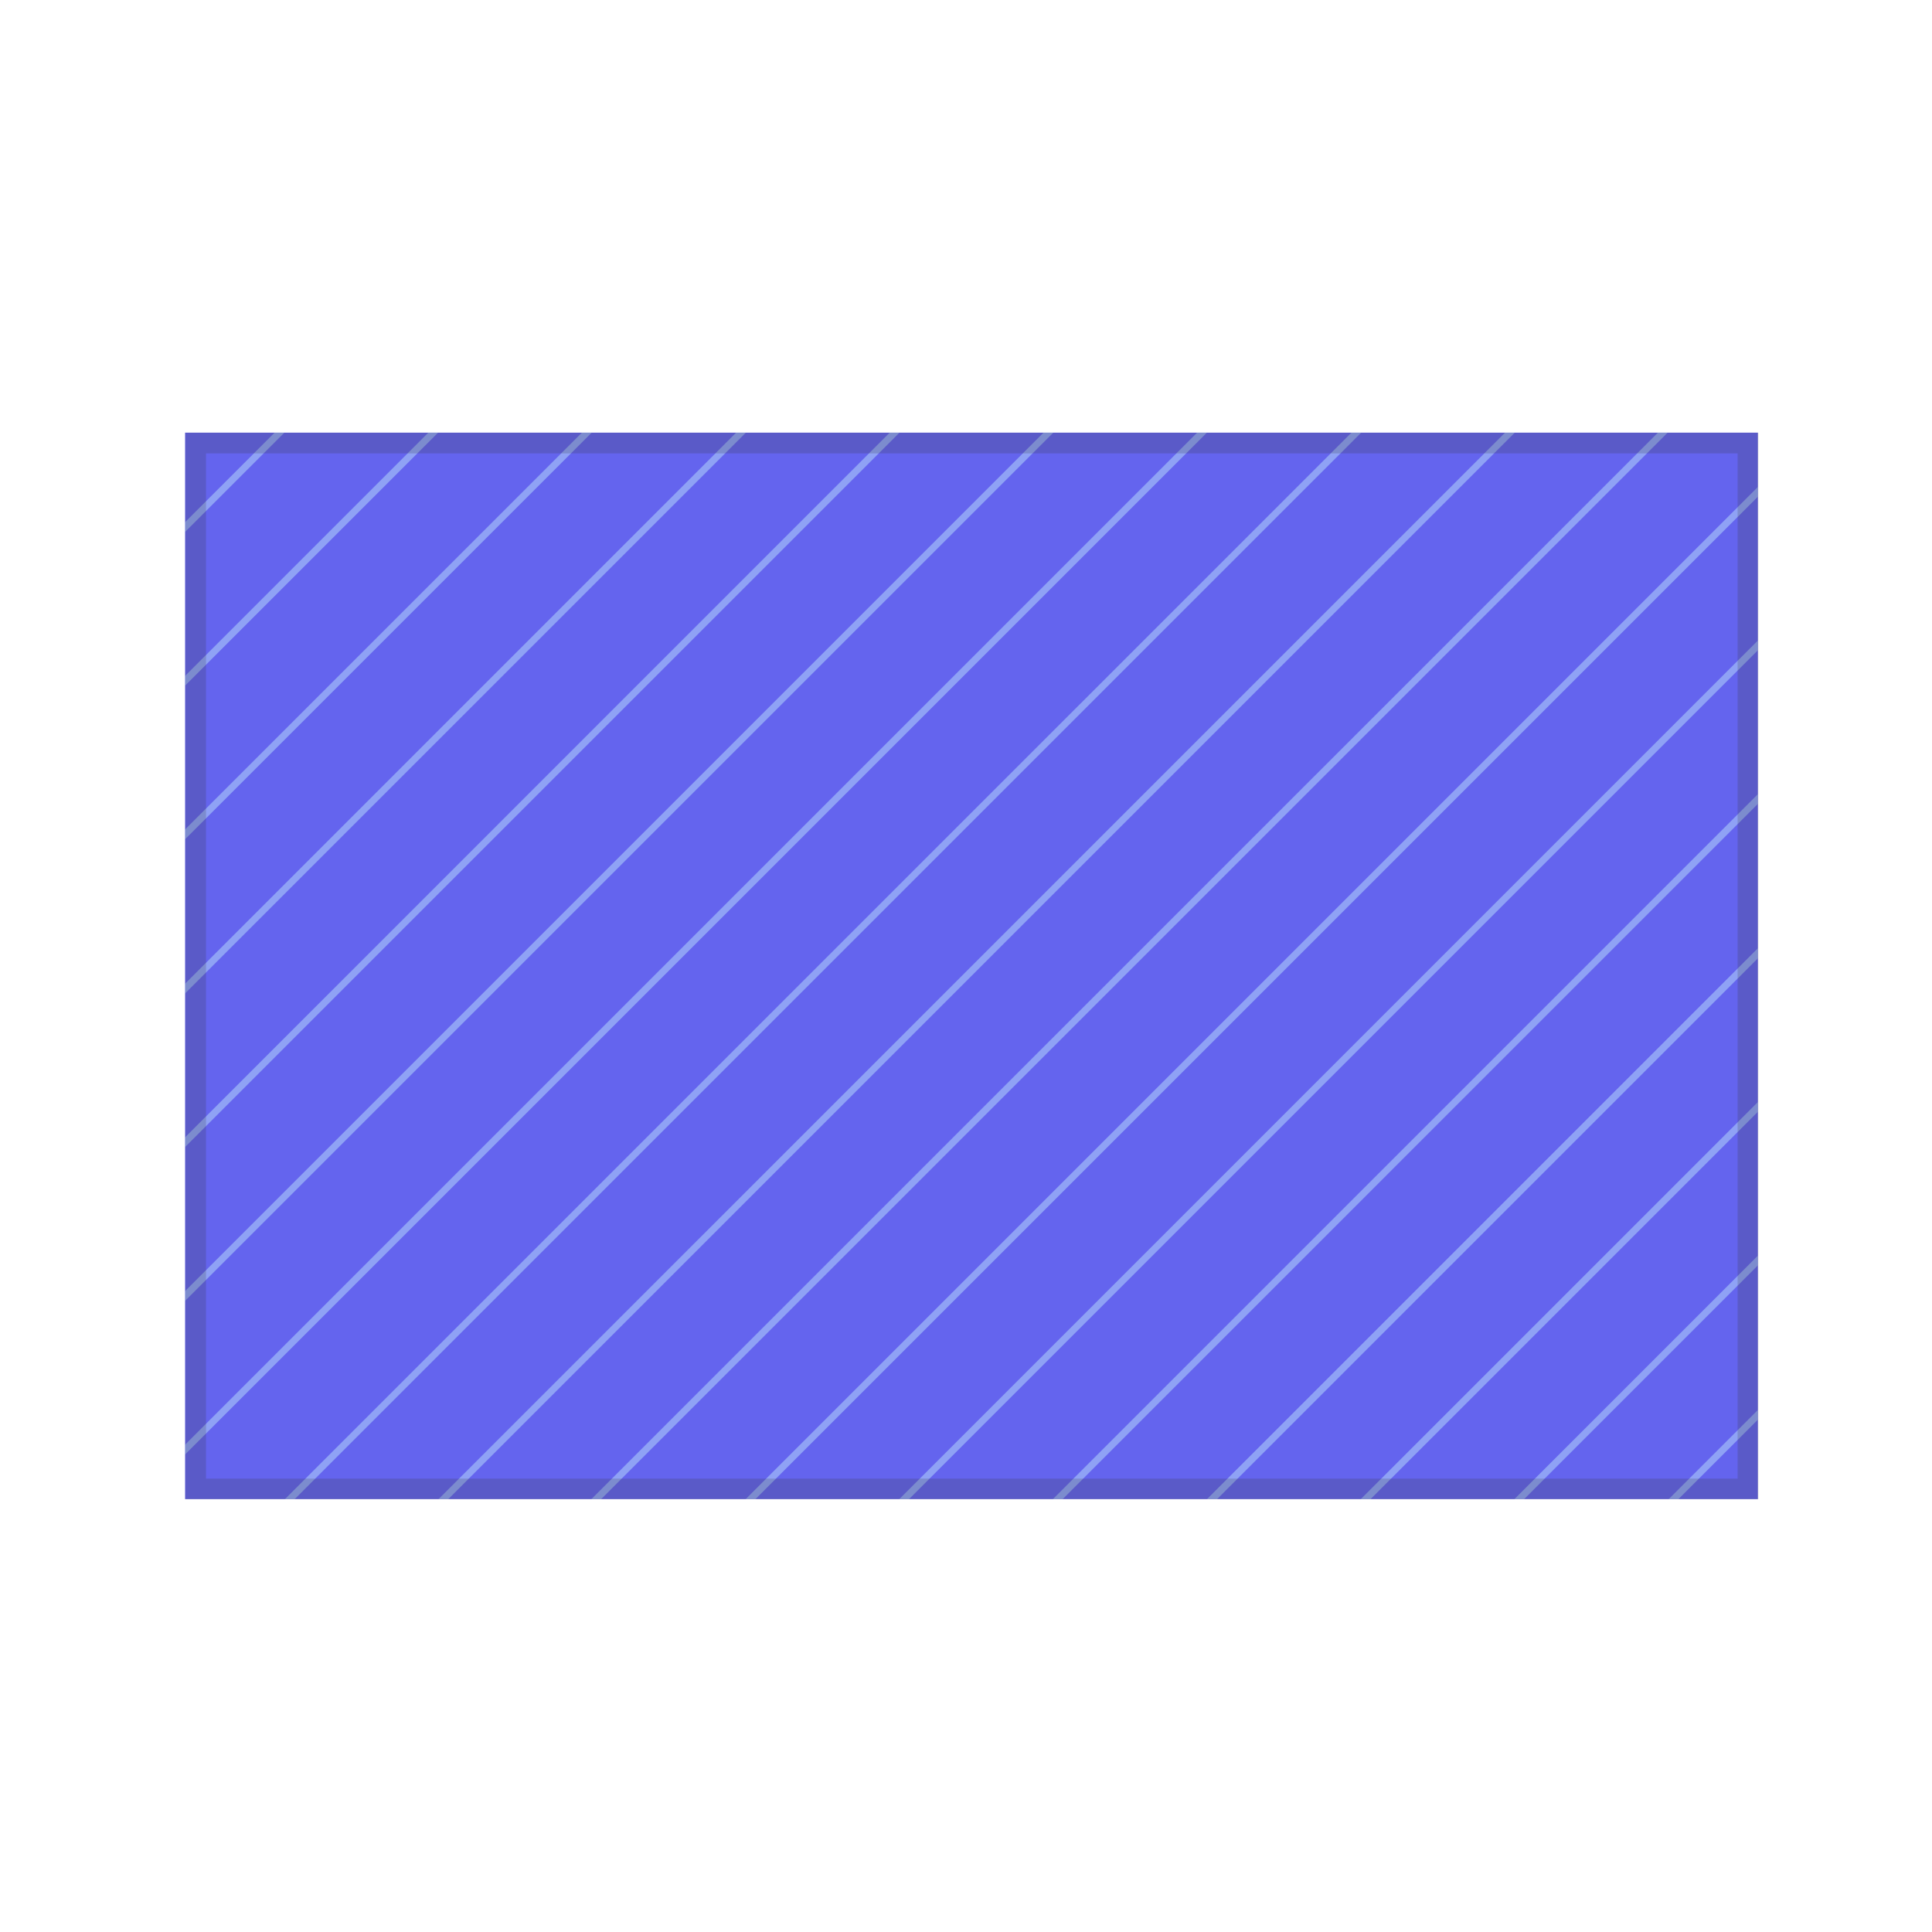
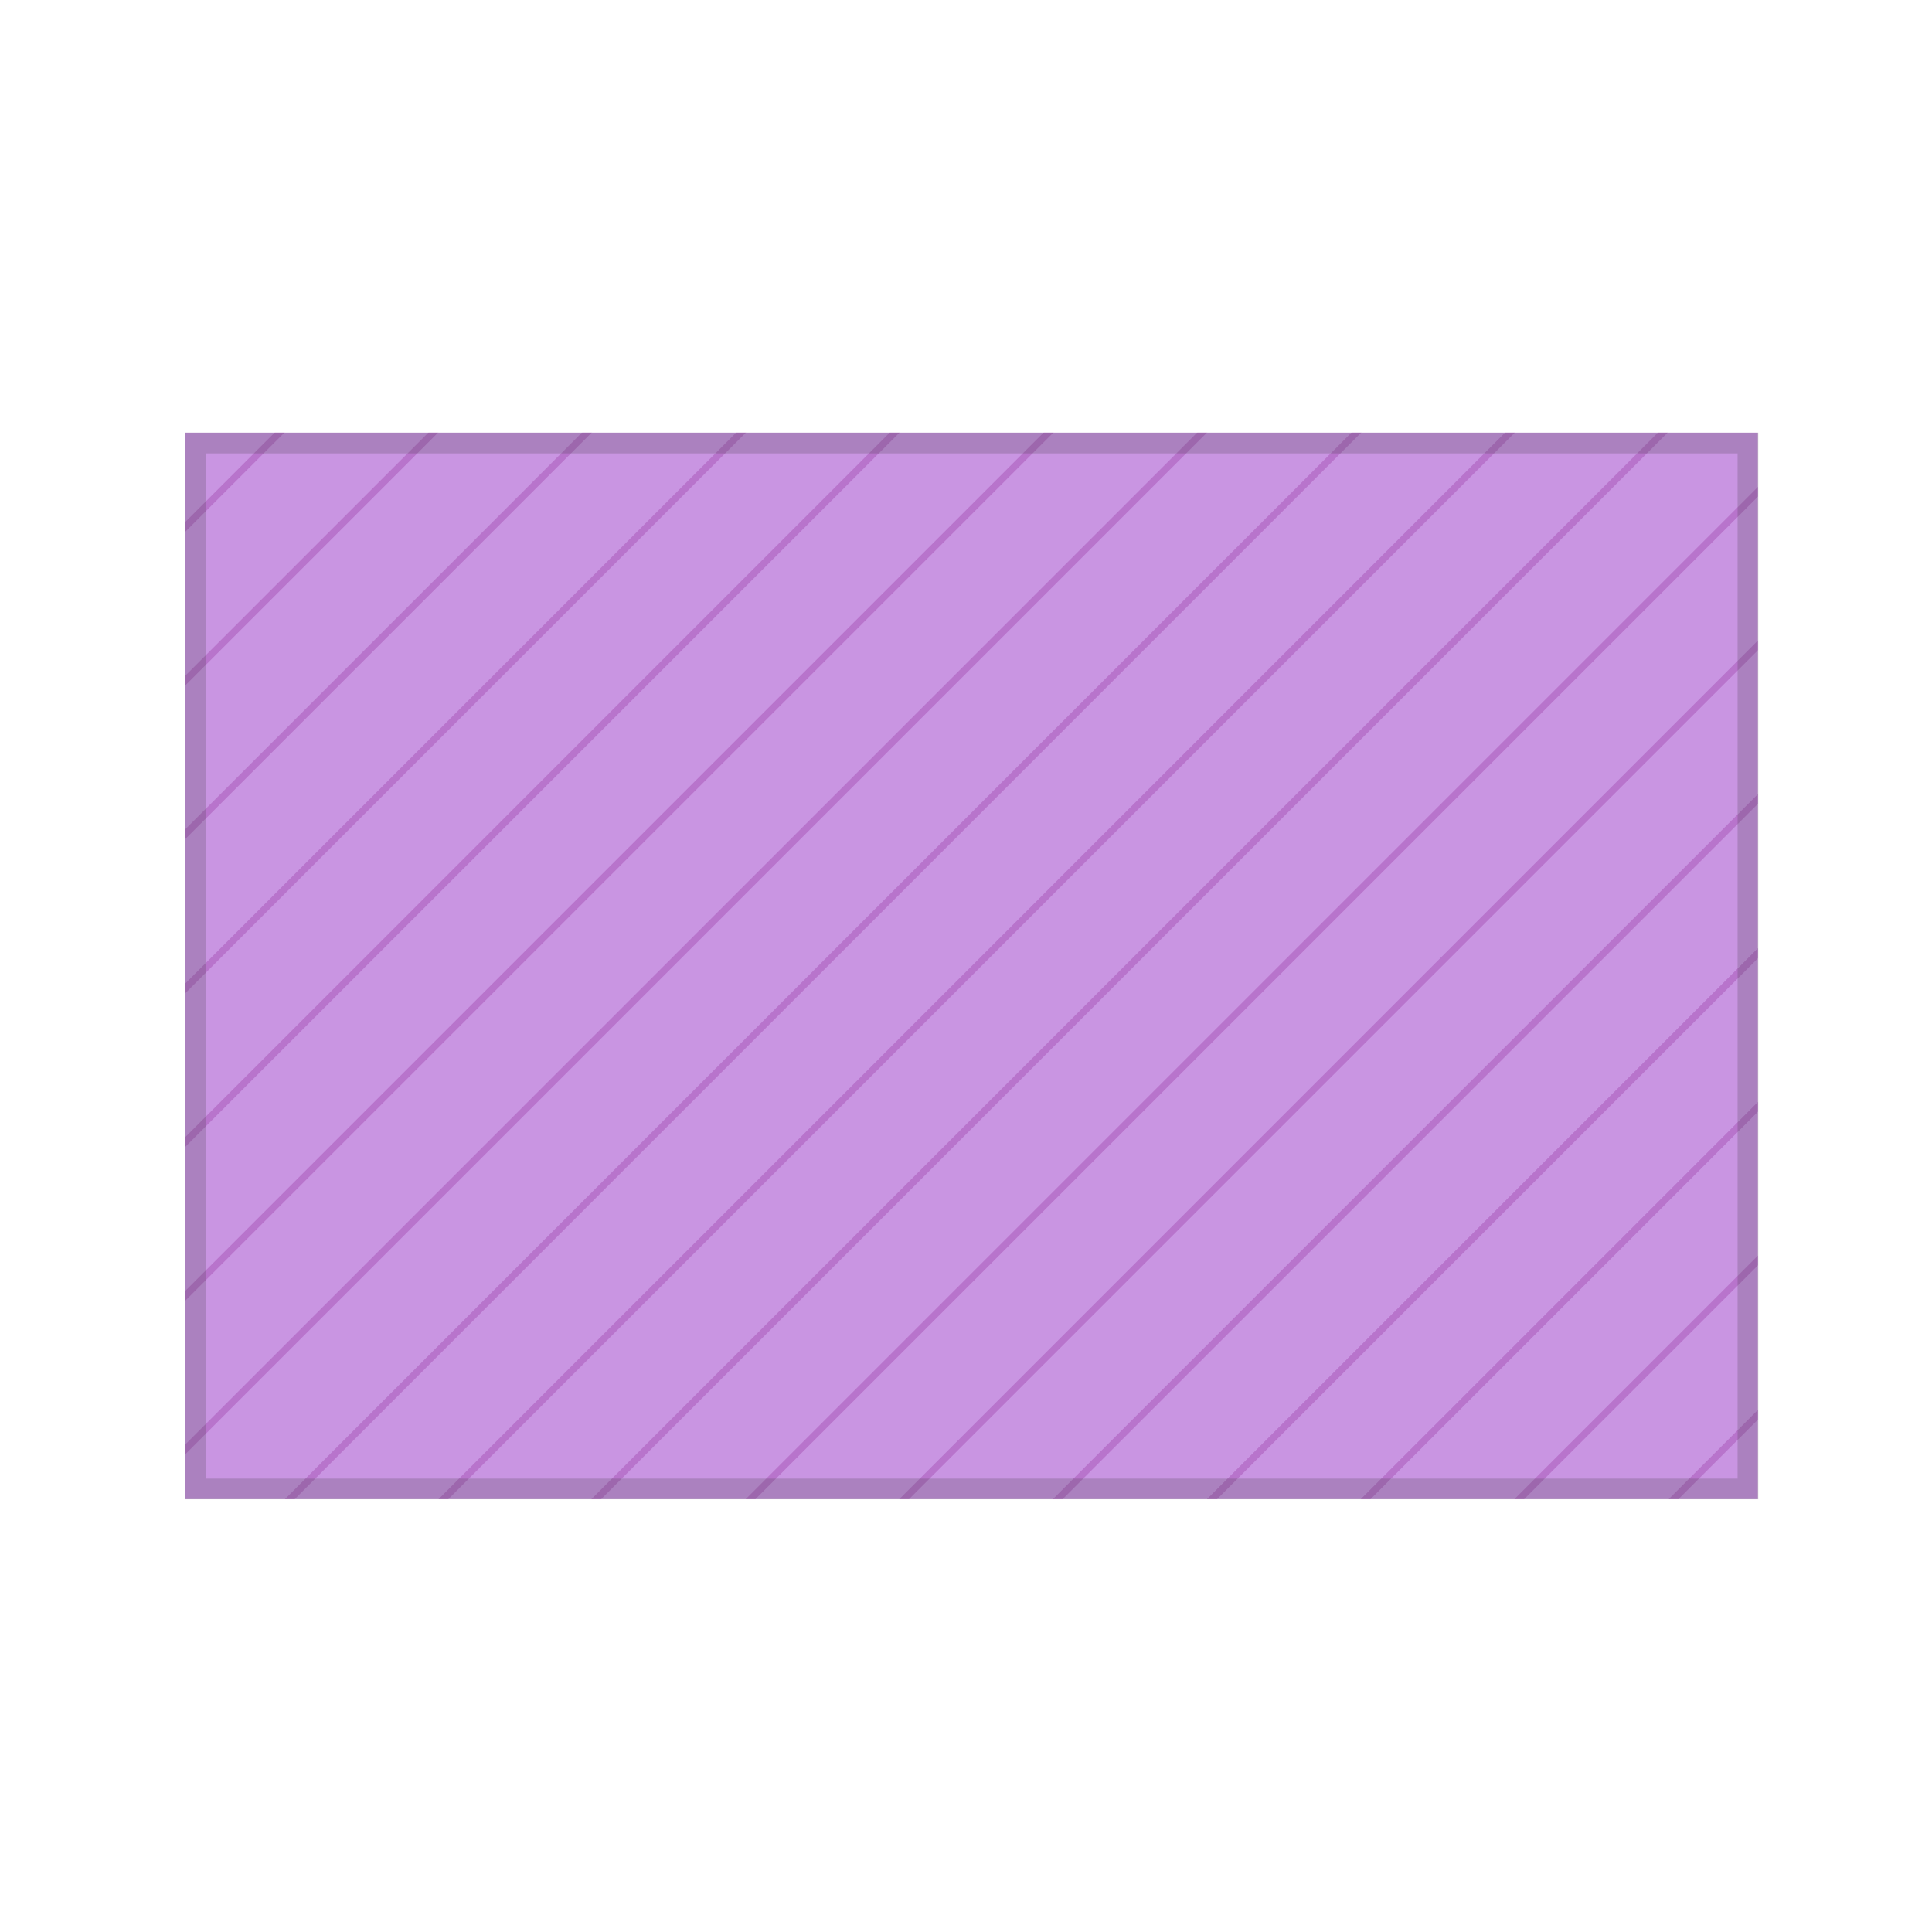
<svg xmlns="http://www.w3.org/2000/svg" id="Design" width="560" height="560" viewBox="0 0 560 560">
  <defs>
    <style>
      .cls-1 {
+         opacity: .7;
+       }
+ 
+       .cls-2, .cls-3 {
+         fill: #a753b5;
+       }
+ 
+       .cls-4, .cls-3 {
+         opacity: .5;
+       }
+ 
+       .cls-5 {
        fill: #333;
      }

-       .cls-2 {
+       .cls-6 {
        clip-path: url(#clippath-1);
-       }
- 
-       .cls-3, .cls-4 {
-         fill: #cffffe;
-       }
- 
-       .cls-3, .cls-5 {
-         opacity: .4;
-       }
- 
-       .cls-6 {
-         opacity: .7;
      }

      .cls-7 {
        opacity: .1;
      }

      .cls-8, .cls-9 {
        fill: none;
      }

      .cls-10 {
-         fill: #2b2bf0;
+         fill: #bb70de;
      }

      .cls-9 {
        opacity: .2;
        stroke: #333;
        stroke-miterlimit: 10;
        stroke-width: 6px;
      }
    </style>
    <clipPath id="clippath-1">
      <rect class="cls-8" x="53.65" y="125.41" width="455.87" height="309.11" />
    </clipPath>
  </defs>
  <g class="cls-7">
-     <rect class="cls-1" x="53.65" y="125.41" width="455.87" height="309.11" />
+     <rect class="cls-5" x="53.65" y="125.41" width="455.87" height="309.11" />
+   </g>
+   <g class="cls-1">
+     <rect class="cls-10" x="53.65" y="125.41" width="455.87" height="309.11" />
  </g>
  <g class="cls-6">
-     <rect class="cls-10" x="53.65" y="125.41" width="455.87" height="309.11" />
-   </g>
-   <g class="cls-2">
    <g>
      <polygon class="cls-3" points="187.25 510.77 184.42 510.77 566.23 128.96 567.27 130.75 187.25 510.77" />
-       <g class="cls-5">
-         <polygon class="cls-4" points="-58.64 355.55 -61.47 355.55 242.35 51.72 243.39 53.52 -58.64 355.55" />
+       <g class="cls-4">
+         <polygon class="cls-2" points="-58.64 355.55 -61.47 355.55 242.35 51.72 243.39 53.52 -58.64 355.55" />
      </g>
-       <g class="cls-5">
-         <polygon class="cls-4" points="-80.91 333.29 -83.73 333.29 220.09 29.46 221.12 31.26 -80.91 333.29" />
+       <g class="cls-4">
+         <polygon class="cls-2" points="-80.91 333.29 -83.73 333.29 220.09 29.46 221.12 31.26 -80.91 333.29" />
      </g>
-       <g class="cls-5">
-         <polygon class="cls-4" points="-14.03 400.16 -16.86 400.16 286.96 96.33 288 98.13 -14.03 400.16" />
+       <g class="cls-4">
+         <polygon class="cls-2" points="-14.03 400.16 -16.86 400.16 286.96 96.33 288 98.13 -14.03 400.16" />
      </g>
-       <g class="cls-5">
-         <polygon class="cls-4" points="-36.3 377.9 -39.12 377.9 264.7 74.07 265.73 75.87 -36.3 377.9" />
+       <g class="cls-4">
+         <polygon class="cls-2" points="-36.3 377.9 -39.12 377.9 264.7 74.07 265.73 75.87 -36.3 377.9" />
      </g>
-       <g class="cls-5">
-         <polygon class="cls-4" points="41.7 433.53 38.87 433.53 412.2 60.2 413.23 62 41.7 433.53" />
+       <g class="cls-4">
+         <polygon class="cls-2" points="41.7 433.53 38.87 433.53 412.2 60.2 413.23 62 41.7 433.53" />
      </g>
-       <g class="cls-5">
-         <polygon class="cls-4" points="19.44 411.27 16.61 411.27 320.43 107.45 321.47 109.24 19.44 411.27" />
+       <g class="cls-4">
+         <polygon class="cls-2" points="19.44 411.27 16.61 411.27 320.43 107.45 321.47 109.24 19.44 411.27" />
      </g>
-       <g class="cls-5">
-         <polygon class="cls-4" points="86.32 478.15 83.49 478.15 456.82 104.83 457.85 106.62 86.32 478.15" />
+       <g class="cls-4">
+         <polygon class="cls-2" points="86.32 478.15 83.49 478.15 456.82 104.83 457.85 106.62 86.32 478.15" />
      </g>
-       <g class="cls-5">
-         <polygon class="cls-4" points="64.06 455.89 61.23 455.89 434.56 82.57 435.59 84.36 64.06 455.89" />
+       <g class="cls-4">
+         <polygon class="cls-2" points="64.06 455.89 61.23 455.89 434.56 82.57 435.59 84.36 64.06 455.89" />
      </g>
-       <g class="cls-5">
-         <polygon class="cls-4" points="142.63 466.15 139.8 466.15 521.61 84.34 522.65 86.13 142.63 466.15" />
+       <g class="cls-4">
+         <polygon class="cls-2" points="142.63 466.15 139.8 466.15 521.61 84.34 522.65 86.13 142.63 466.15" />
      </g>
-       <g class="cls-5">
-         <polygon class="cls-4" points="164.99 488.51 162.16 488.51 543.97 106.7 545.01 108.49 164.99 488.51" />
+       <g class="cls-4">
+         <polygon class="cls-2" points="164.99 488.51 162.16 488.51 543.97 106.7 545.01 108.49 164.99 488.51" />
      </g>
-       <g class="cls-5">
-         <polygon class="cls-4" points="209.51 533.04 206.68 533.04 588.5 151.22 589.53 153.01 209.51 533.04" />
+       <g class="cls-4">
+         <polygon class="cls-2" points="209.51 533.04 206.68 533.04 588.5 151.22 589.53 153.01 209.51 533.04" />
      </g>
-       <g class="cls-5">
-         <polygon class="cls-4" points="332.12 499.67 329.29 499.67 633.12 195.84 634.15 197.64 332.12 499.67" />
+       <g class="cls-4">
+         <polygon class="cls-2" points="332.12 499.67 329.29 499.67 633.12 195.84 634.15 197.64 332.12 499.67" />
      </g>
-       <g class="cls-5">
-         <polygon class="cls-4" points="309.86 477.41 307.03 477.41 610.86 173.58 611.89 175.37 309.86 477.41" />
-         <polyline class="cls-4" points="611.89 175.37 286 501.27 283.17 501.27 610.86 173.58" />
+       <g class="cls-4">
+         <polygon class="cls-2" points="309.86 477.41 307.03 477.41 610.86 173.58 611.89 175.37 309.86 477.41" />
+         <polyline class="cls-2" points="611.89 175.37 286 501.27 283.17 501.27 610.86 173.58" />
      </g>
-       <g class="cls-5">
-         <polygon class="cls-4" points="354.38 521.93 351.56 521.93 655.38 218.1 656.41 219.9 354.38 521.93" />
+       <g class="cls-4">
+         <polygon class="cls-2" points="354.38 521.93 351.56 521.93 655.38 218.1 656.41 219.9 354.38 521.93" />
      </g>
-       <polygon class="cls-4" points="308.62 656.94 305.79 656.94 576.68 386.05 577.71 387.84 308.62 656.94" />
-       <g class="cls-5">
-         <polygon class="cls-4" points="253.42 667.61 250.59 667.61 554.42 363.79 555.45 365.58 253.42 667.61" />
+       <polygon class="cls-2" points="308.62 656.94 305.79 656.94 576.68 386.05 577.71 387.84 308.62 656.94" />
+       <g class="cls-4">
+         <polygon class="cls-2" points="253.42 667.61 250.59 667.61 554.42 363.79 555.45 365.58 253.42 667.61" />
      </g>
-       <g class="cls-5">
-         <polygon class="cls-4" points="-103.18 311.01 -106.01 311.01 197.81 7.19 198.85 8.98 -103.18 311.01" />
+       <g class="cls-4">
+         <polygon class="cls-2" points="-103.18 311.01 -106.01 311.01 197.81 7.19 198.85 8.98 -103.18 311.01" />
      </g>
    </g>
  </g>
  <rect class="cls-9" x="56.72" y="128.42" width="449.93" height="303.16" />
</svg>
